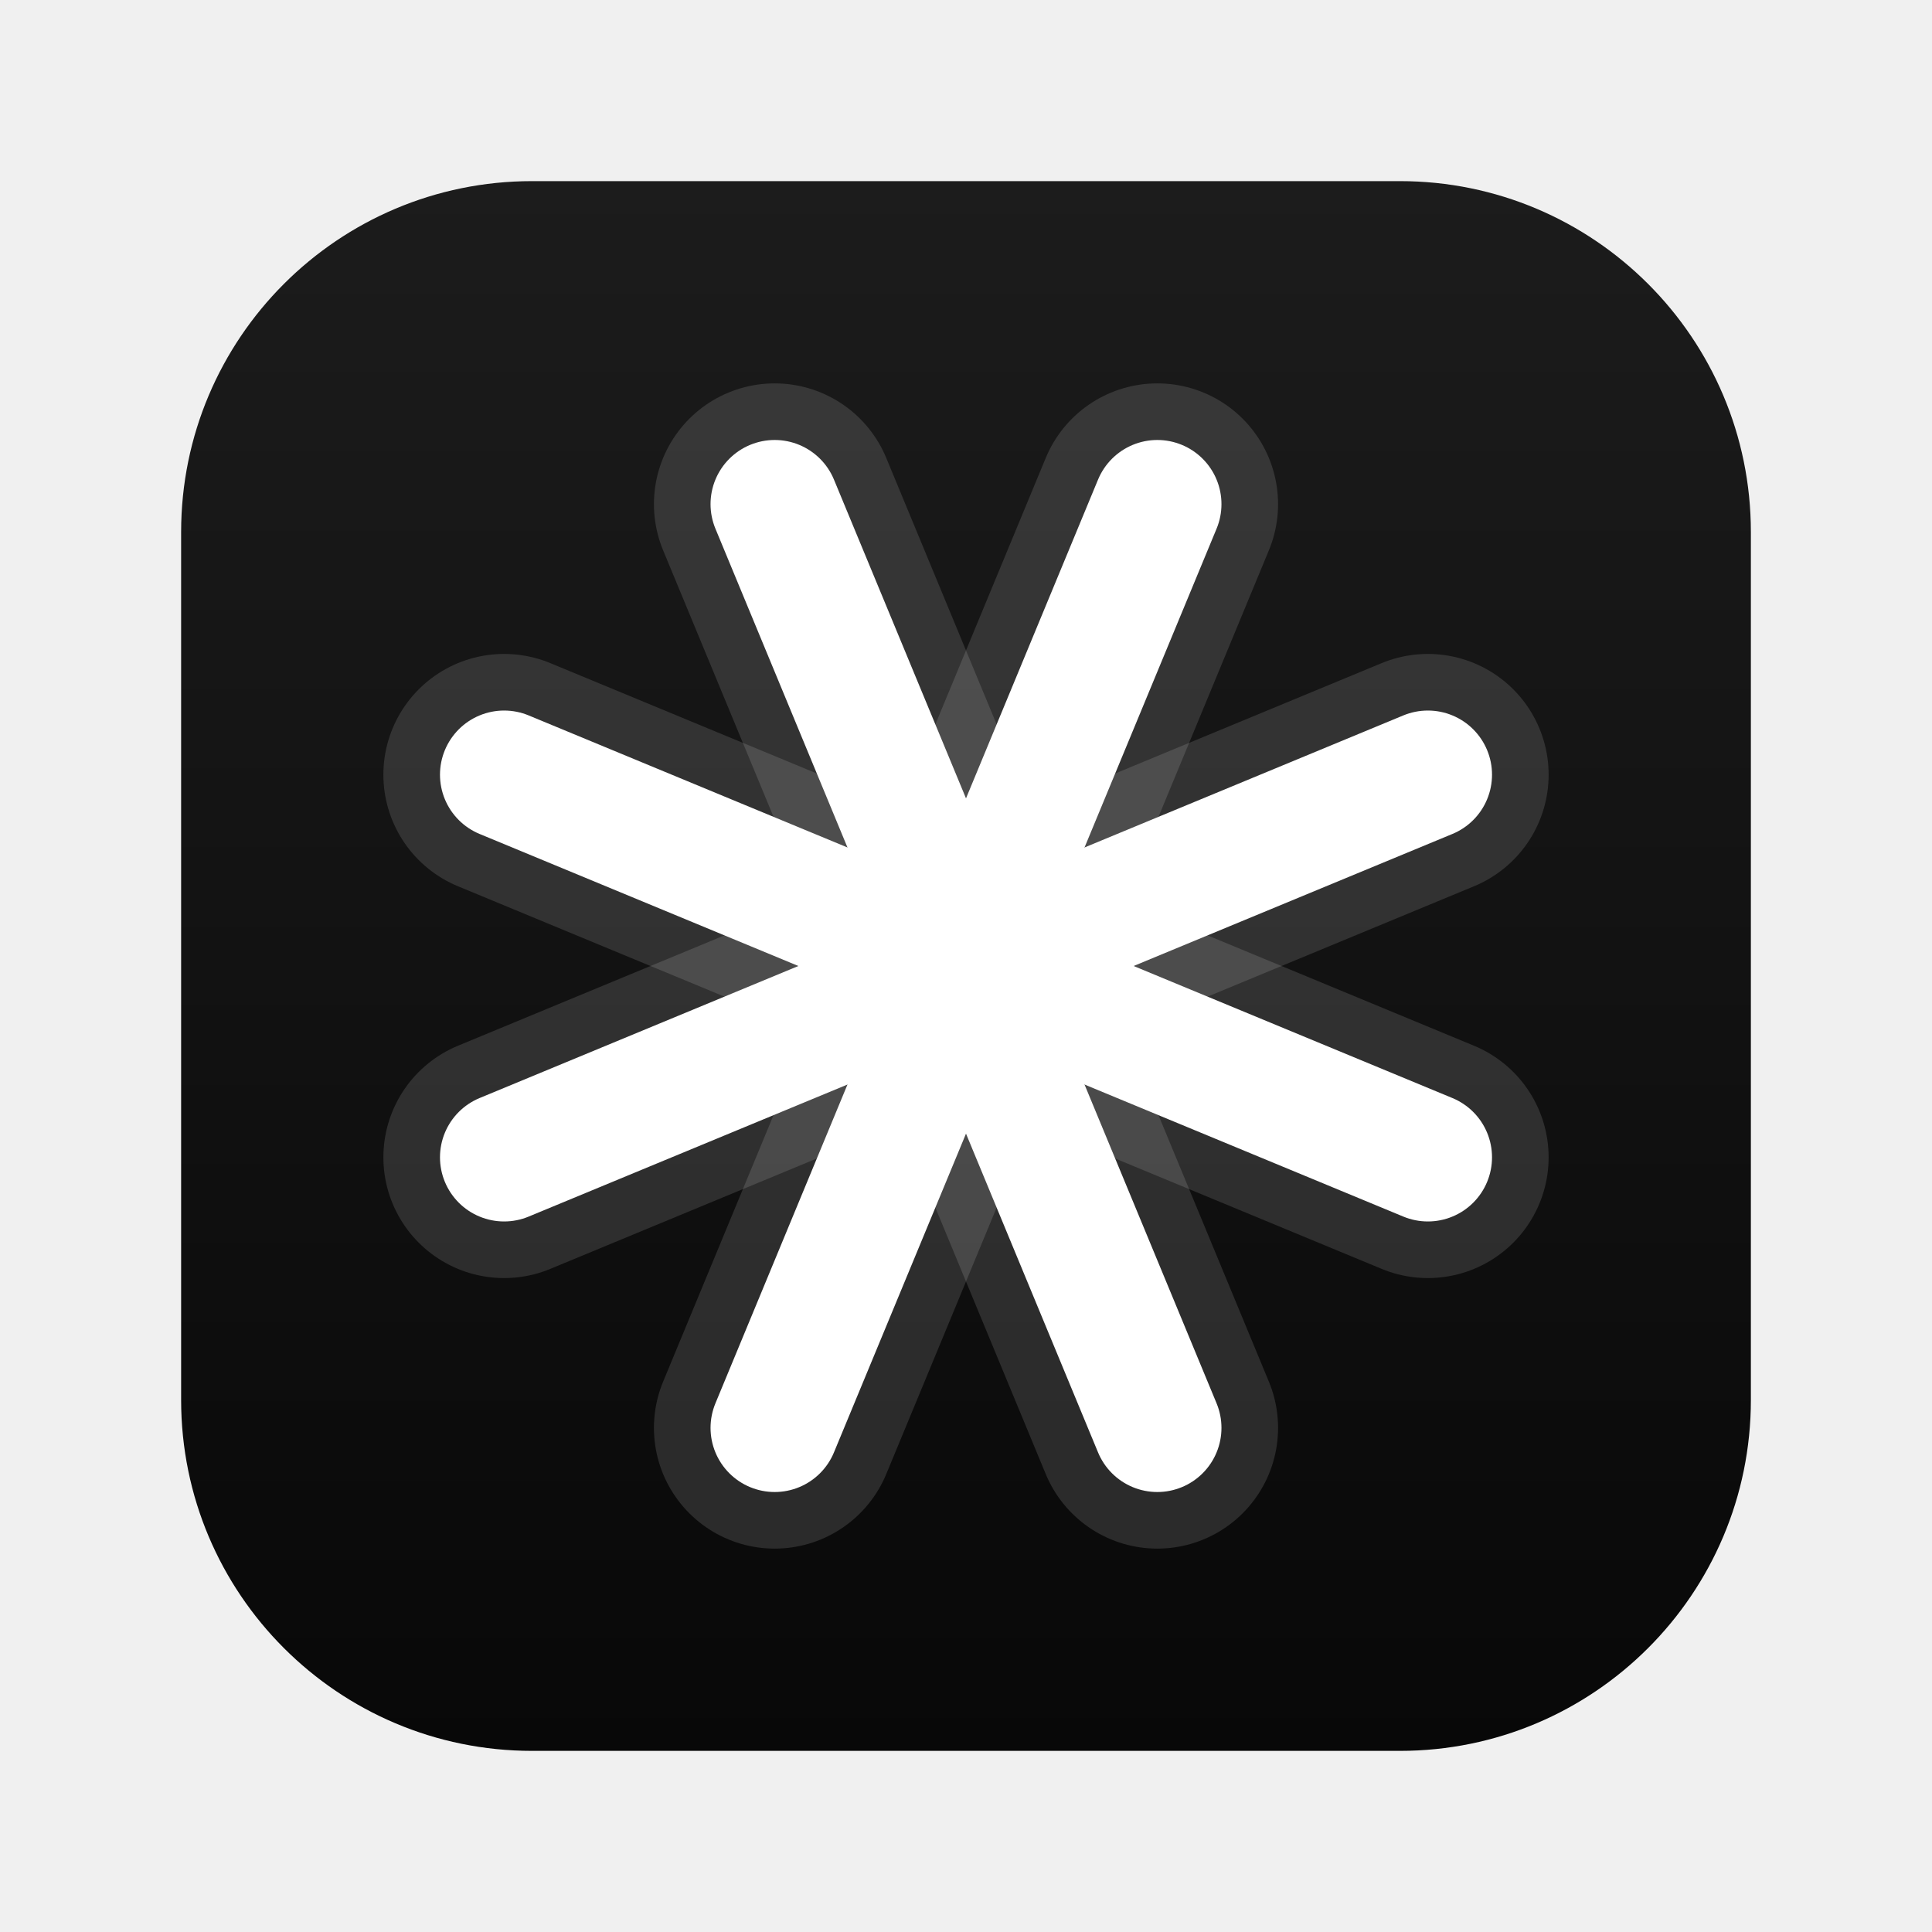
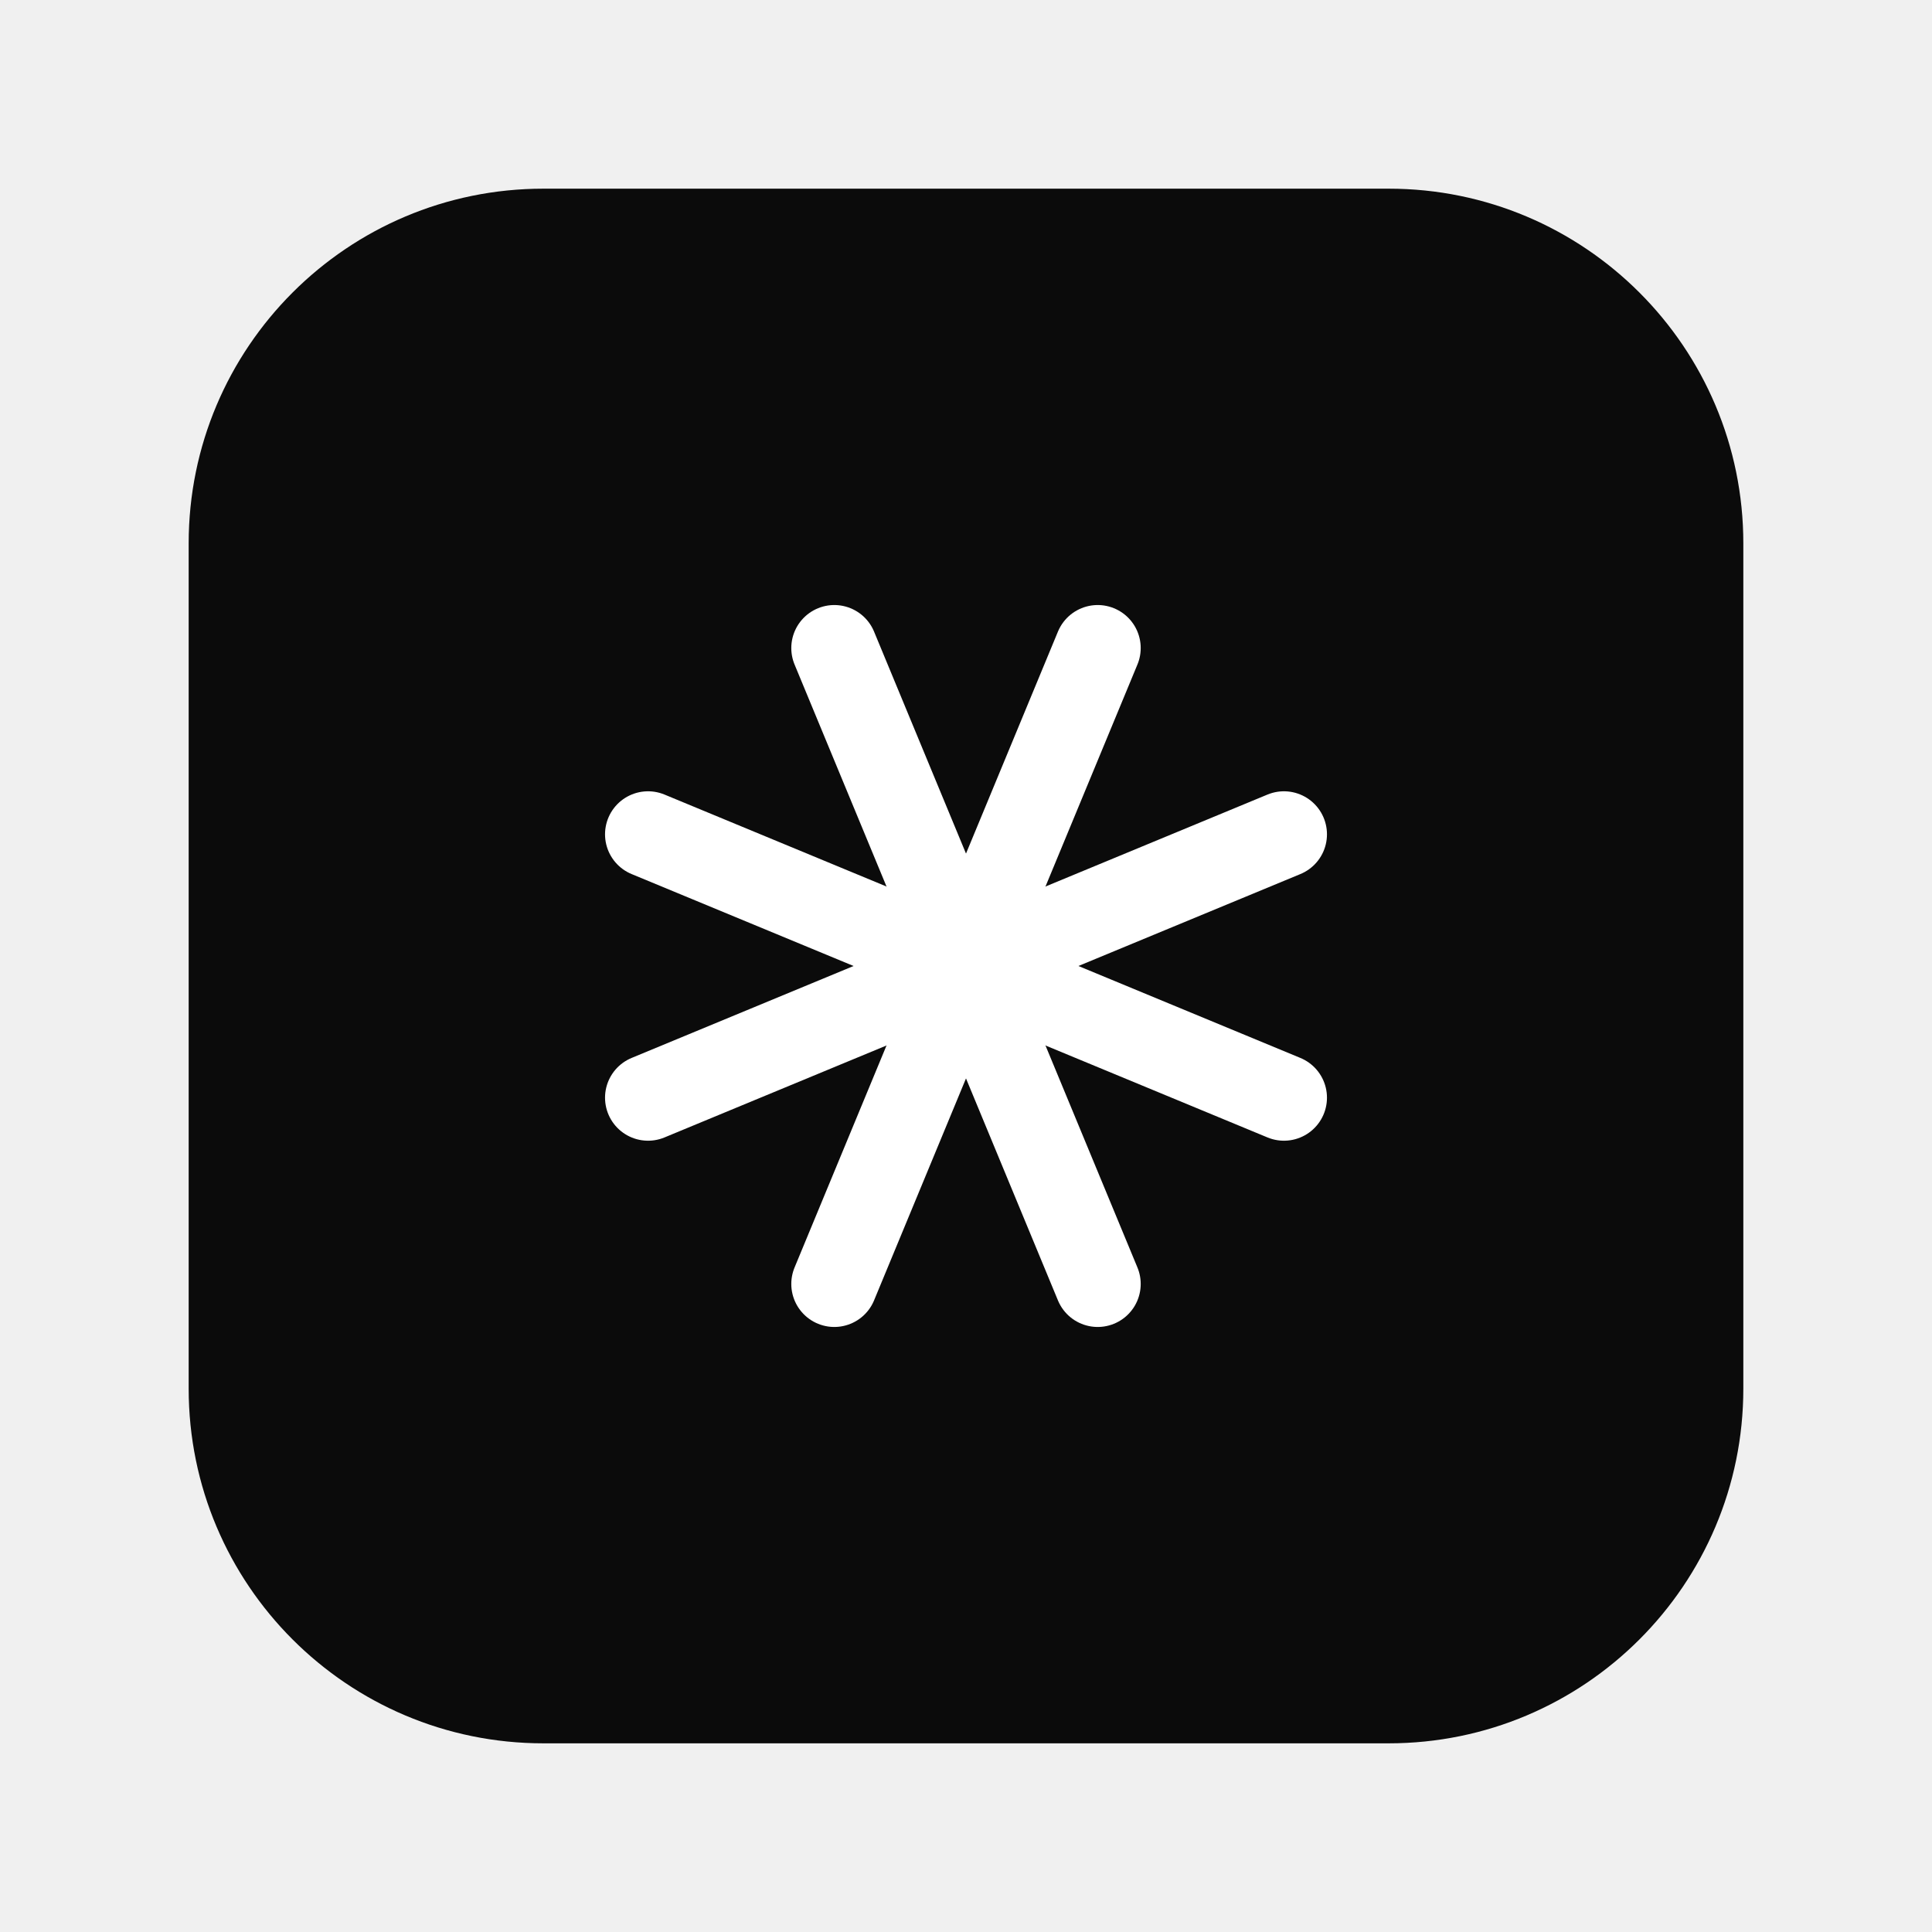
<svg xmlns="http://www.w3.org/2000/svg" viewBox="0 0 512 512">
-   <defs>
-     <linearGradient id="plate" x1="0" y1="0" x2="0" y2="1">
-       <stop offset="0" stop-color="#1c1c1c" />
-       <stop offset="1" stop-color="#080808" />
-     </linearGradient>
-   </defs>
-   <rect x="48" y="48" width="416" height="416" rx="93" fill="url(#plate)" />
-   <g stroke="#ffffff" stroke-opacity="0.13" stroke-width="64" stroke-linecap="round">
-     <line x1="133.6" y1="205.3" x2="378.4" y2="306.7" />
-     <line x1="205.3" y1="133.6" x2="306.7" y2="378.4" />
-     <line x1="306.7" y1="133.6" x2="205.3" y2="378.4" />
-     <line x1="378.4" y1="205.3" x2="133.6" y2="306.7" />
-   </g>
-   <g stroke="#ffffff" stroke-width="34" stroke-linecap="round">
-     <line x1="133.6" y1="205.3" x2="378.4" y2="306.7" />
-     <line x1="205.3" y1="133.6" x2="306.7" y2="378.4" />
-     <line x1="306.7" y1="133.6" x2="205.3" y2="378.4" />
-     <line x1="378.4" y1="205.3" x2="133.6" y2="306.7" />
+   <rect x="50" y="50" width="412" height="412" rx="94" fill="#0b0b0b" />
+   <g stroke="#ffffff" stroke-width="22.8" stroke-linecap="round">
+     <line x1="171.74" y1="221.1" x2="340.26" y2="290.9" />
+     <line x1="221.1" y1="171.74" x2="290.9" y2="340.26" />
+     <line x1="290.9" y1="171.74" x2="221.1" y2="340.26" />
+     <line x1="340.26" y1="221.1" x2="171.74" y2="290.9" />
  </g>
</svg>
